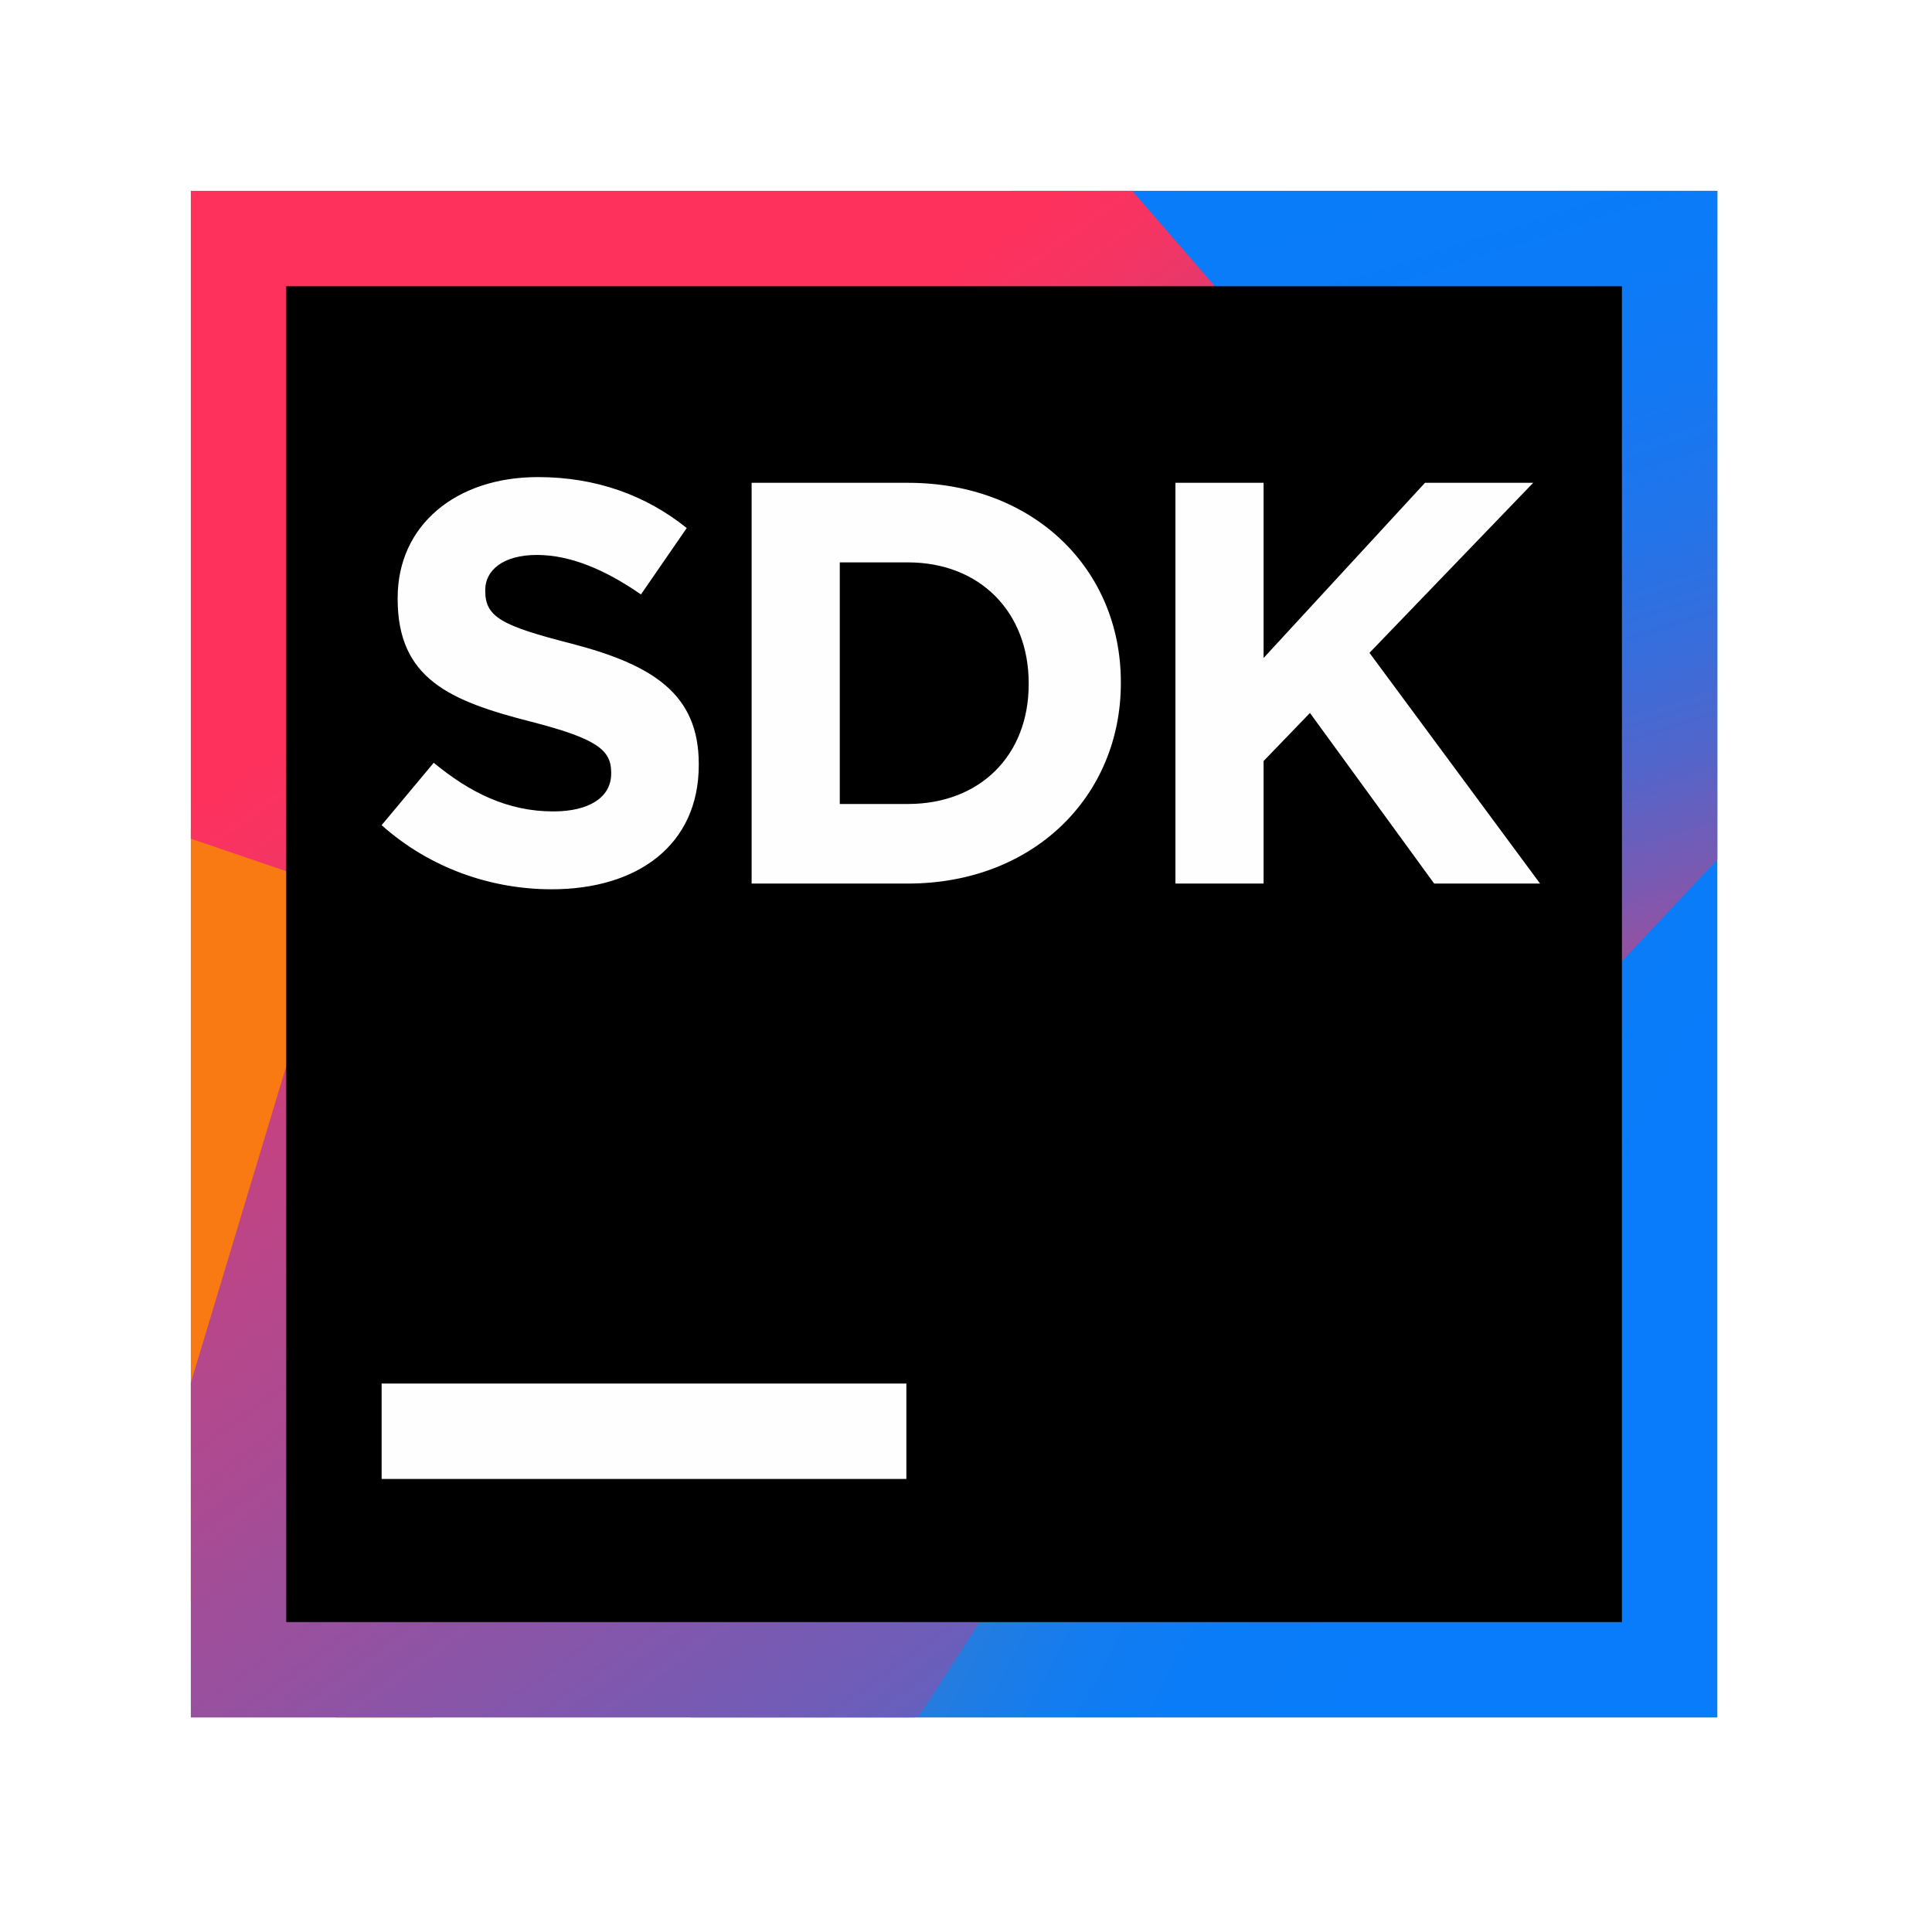
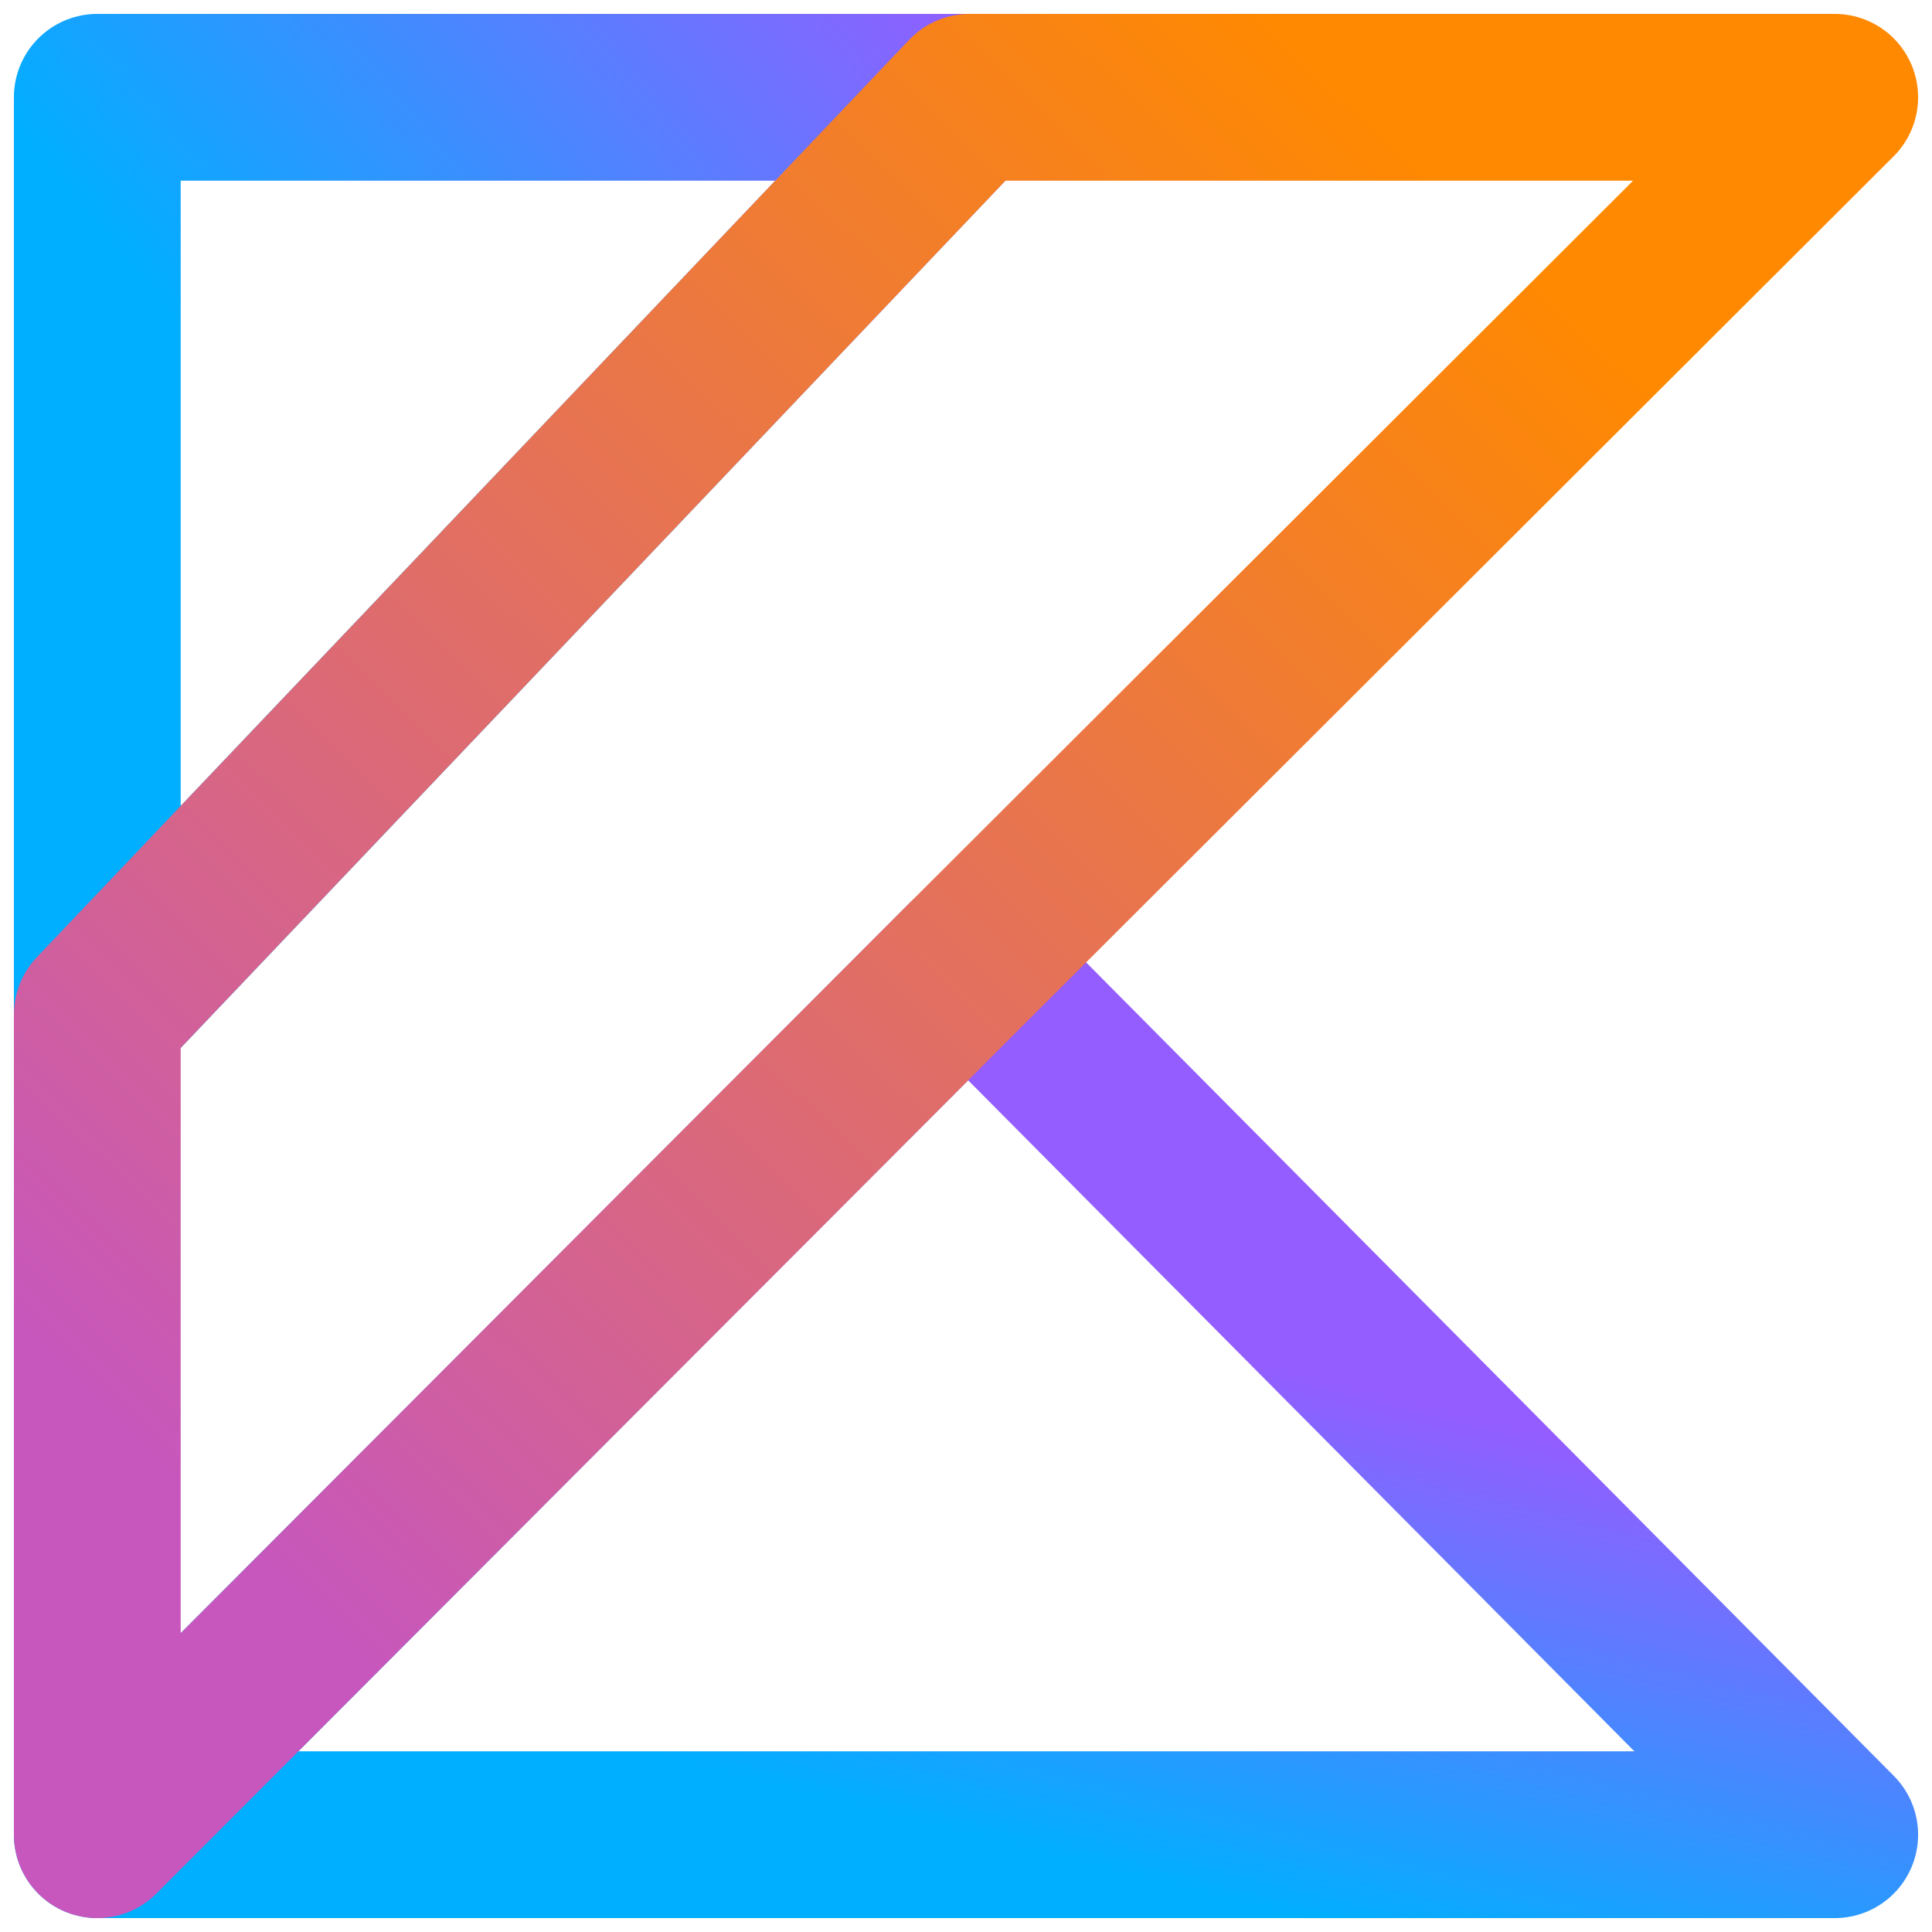
- <svg xmlns="http://www.w3.org/2000/svg" width="81" height="80" viewBox="0 0 81 80">
+ <svg xmlns="http://www.w3.org/2000/svg" width="278px" height="278px" viewBox="0 0 278 278" version="1.1">
  <defs>
-     <linearGradient id="pluginsdk_80-a" x1="-.031%" x2="100.053%" y1="49.963%" y2="49.963%">
-       <stop offset="25.81%" stop-color="#F97A12" />
-       <stop offset="45.91%" stop-color="#B07B58" />
-       <stop offset="72.41%" stop-color="#577BAE" />
-       <stop offset="91.05%" stop-color="#1E7CE5" />
-       <stop offset="100%" stop-color="#087CFA" />
+     <linearGradient x1="100%" y1="-10.609%" x2="31.318%" y2="50%" id="linearGradient-1">
+       <stop stop-color="#945DFF" offset="0%" />
+       <stop stop-color="#00AFFF" offset="100%" />
    </linearGradient>
-     <linearGradient id="pluginsdk_80-b" x1="27.55%" x2="82.223%" y1="34.514%" y2="77.605%">
-       <stop offset="0%" stop-color="#F97A12" />
-       <stop offset="7.18%" stop-color="#CB7A3E" />
-       <stop offset="15.41%" stop-color="#9E7B6A" />
-       <stop offset="24.2%" stop-color="#757B91" />
-       <stop offset="33.44%" stop-color="#537BB1" />
-       <stop offset="43.24%" stop-color="#387CCC" />
-       <stop offset="53.81%" stop-color="#237CE0" />
-       <stop offset="65.52%" stop-color="#147CEF" />
-       <stop offset="79.25%" stop-color="#0B7CF7" />
-       <stop offset="100%" stop-color="#087CFA" />
+     <linearGradient x1="75.289%" y1="50%" x2="50%" y2="100%" id="linearGradient-2">
+       <stop stop-color="#945DFF" offset="0%" />
+       <stop stop-color="#00AFFF" offset="100%" />
    </linearGradient>
-     <linearGradient id="pluginsdk_80-c" x1="63.121%" x2="40.793%" y1="97.699%" y2="-6.587%">
-       <stop offset="0%" stop-color="#FE315D" />
-       <stop offset="7.84%" stop-color="#CB417E" />
-       <stop offset="16.01%" stop-color="#9E4E9B" />
-       <stop offset="24.74%" stop-color="#755BB4" />
-       <stop offset="33.92%" stop-color="#5365CA" />
-       <stop offset="43.65%" stop-color="#386DDB" />
-       <stop offset="54.14%" stop-color="#2374E9" />
-       <stop offset="65.76%" stop-color="#1478F3" />
-       <stop offset="79.4%" stop-color="#0B7BF8" />
-       <stop offset="100%" stop-color="#087CFA" />
-     </linearGradient>
-     <linearGradient id="pluginsdk_80-d" x1="25.331%" x2="93.854%" y1="24.119%" y2="132.621%">
-       <stop offset="0%" stop-color="#FE315D" />
-       <stop offset="4.023%" stop-color="#F63462" />
-       <stop offset="10.37%" stop-color="#DF3A71" />
-       <stop offset="16.67%" stop-color="#C24383" />
-       <stop offset="29.12%" stop-color="#AD4A91" />
-       <stop offset="54.98%" stop-color="#755BB4" />
-       <stop offset="91.75%" stop-color="#1D76ED" />
-       <stop offset="100%" stop-color="#087CFA" />
+     <linearGradient x1="72.509%" y1="0%" x2="0%" y2="74.744%" id="linearGradient-3">
+       <stop stop-color="#FF8900" offset="0%" />
+       <stop stop-color="#C757BC" offset="100%" />
    </linearGradient>
  </defs>
-   <g fill="none" fill-rule="evenodd">
-     <g fill-rule="nonzero" transform="translate(8 8)">
-       <path fill="url(#pluginsdk_80-a)" d="M6.088,64 L2.66453526e-15,59.1 L0,26.792 L30,38.67 L10.14,64 L6.088,64 Z" />
-       <path fill="url(#pluginsdk_80-b)" d="M20.952,64 L52.274,31.916 L37.671,0.46 L38.058,1.33226763e-15 L64,0 L64,64 L20.952,64 Z" />
-       <path fill="url(#pluginsdk_80-c)" d="M34.412,0 L64,0 L64,28.037 L49.008,44 L34,0.447 L34.412,0 Z" />
-       <path fill="url(#pluginsdk_80-d)" d="M30.336,64 L0,64 L0,49.971 L6.234,29.283 L0,27.16 L0,0 L39.47,0 L58,21.384 L30.538,63.926 L30.336,64 Z" />
-     </g>
-     <g fill-rule="nonzero" transform="translate(12 12)">
-       <rect width="56" height="56" fill="#000" />
-       <rect width="22" height="4" x="4" y="46" fill="#FFFEFE" />
-       <path fill="#FFFEFE" d="M11.128,25.28 C8.584,25.28 6.016,24.392 4,22.592 L6.184,19.976 C7.696,21.224 9.28,22.016 11.2,22.016 C12.712,22.016 13.624,21.416 13.624,20.432 L13.624,20.384 C13.624,19.448 13.048,18.968 10.24,18.248 C6.856,17.384 4.672,16.448 4.672,13.112 L4.672,13.064 C4.672,10.016 7.12,8 10.552,8 C13,8 15.088,8.768 16.792,10.136 L14.872,12.92 C13.384,11.888 11.92,11.264 10.504,11.264 C9.088,11.264 8.344,11.912 8.344,12.728 L8.344,12.776 C8.344,13.88 9.064,14.24 11.968,14.984 C15.376,15.872 17.296,17.096 17.296,20.024 L17.296,20.072 C17.296,23.408 14.752,25.28 11.128,25.28 Z M19.512,25.04 L19.512,8.24 L26.064,8.24 C31.344,8.24 34.992,11.864 34.992,16.592 L34.992,16.64 C34.992,21.368 31.344,25.04 26.064,25.04 L19.512,25.04 Z M26.064,11.576 L23.208,11.576 L23.208,21.704 L26.064,21.704 C29.088,21.704 31.128,19.664 31.128,16.688 L31.128,16.64 C31.128,13.664 29.088,11.576 26.064,11.576 Z M37.28,25.04 L37.28,8.24 L40.976,8.24 L40.976,15.584 L47.744,8.24 L52.28,8.24 L45.416,15.368 L52.568,25.04 L48.128,25.04 L42.92,17.888 L40.976,19.904 L40.976,25.04 L37.28,25.04 Z" />
+   <g id="Page-1" stroke="none" stroke-width="1" fill="none" fill-rule="evenodd" stroke-linecap="round" stroke-linejoin="round">
+     <g id="twitter-profile-copy" fill-rule="nonzero" stroke-width="24">
+       <g id="Group" transform="translate(11, 14)">
+         <g id="kotlin-logo" transform="translate(3, 0)">
+           <polygon id="Shape" stroke="url(#linearGradient-1)" points="0 0 125.518 0 0 131.998" />
+           <polygon id="Shape" stroke="url(#linearGradient-2)" points="0 250 125.338 124.444 250 250" />
+           <polygon id="Shape" stroke="url(#linearGradient-3)" points="125.518 0 0 131.998 0 250 125.338 124.442 250 0" />
+         </g>
+       </g>
    </g>
  </g>
</svg>
